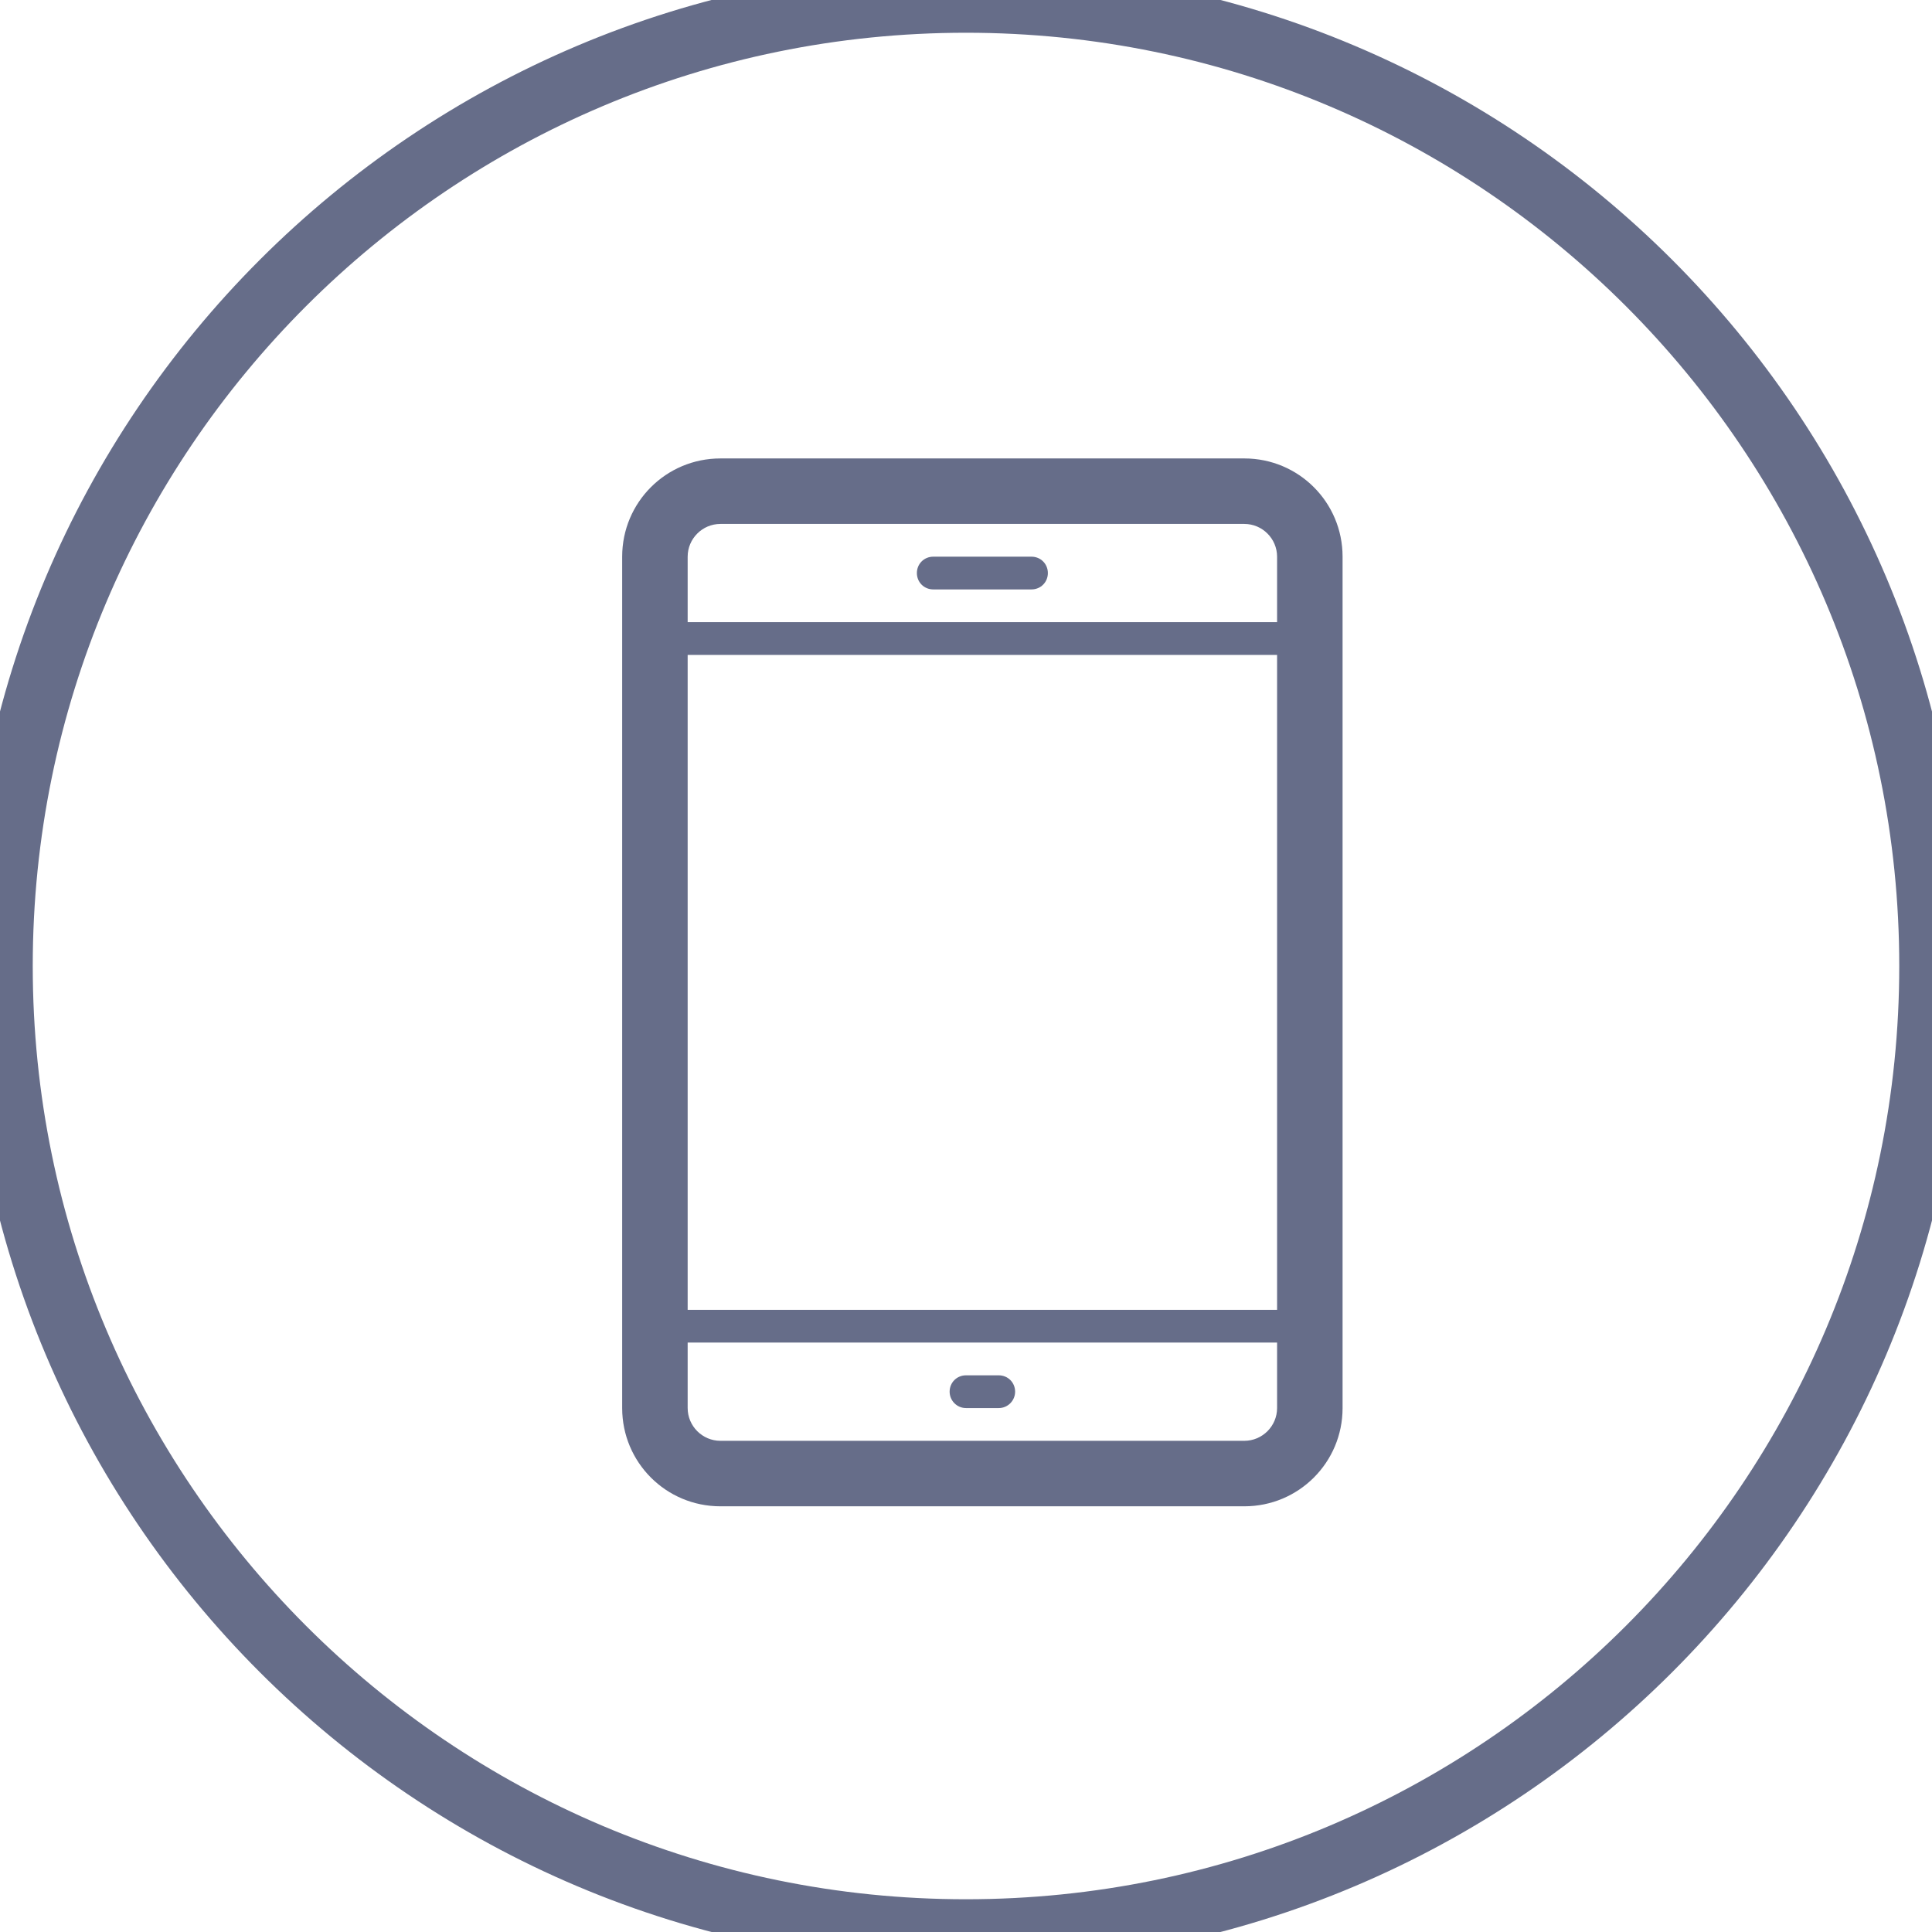
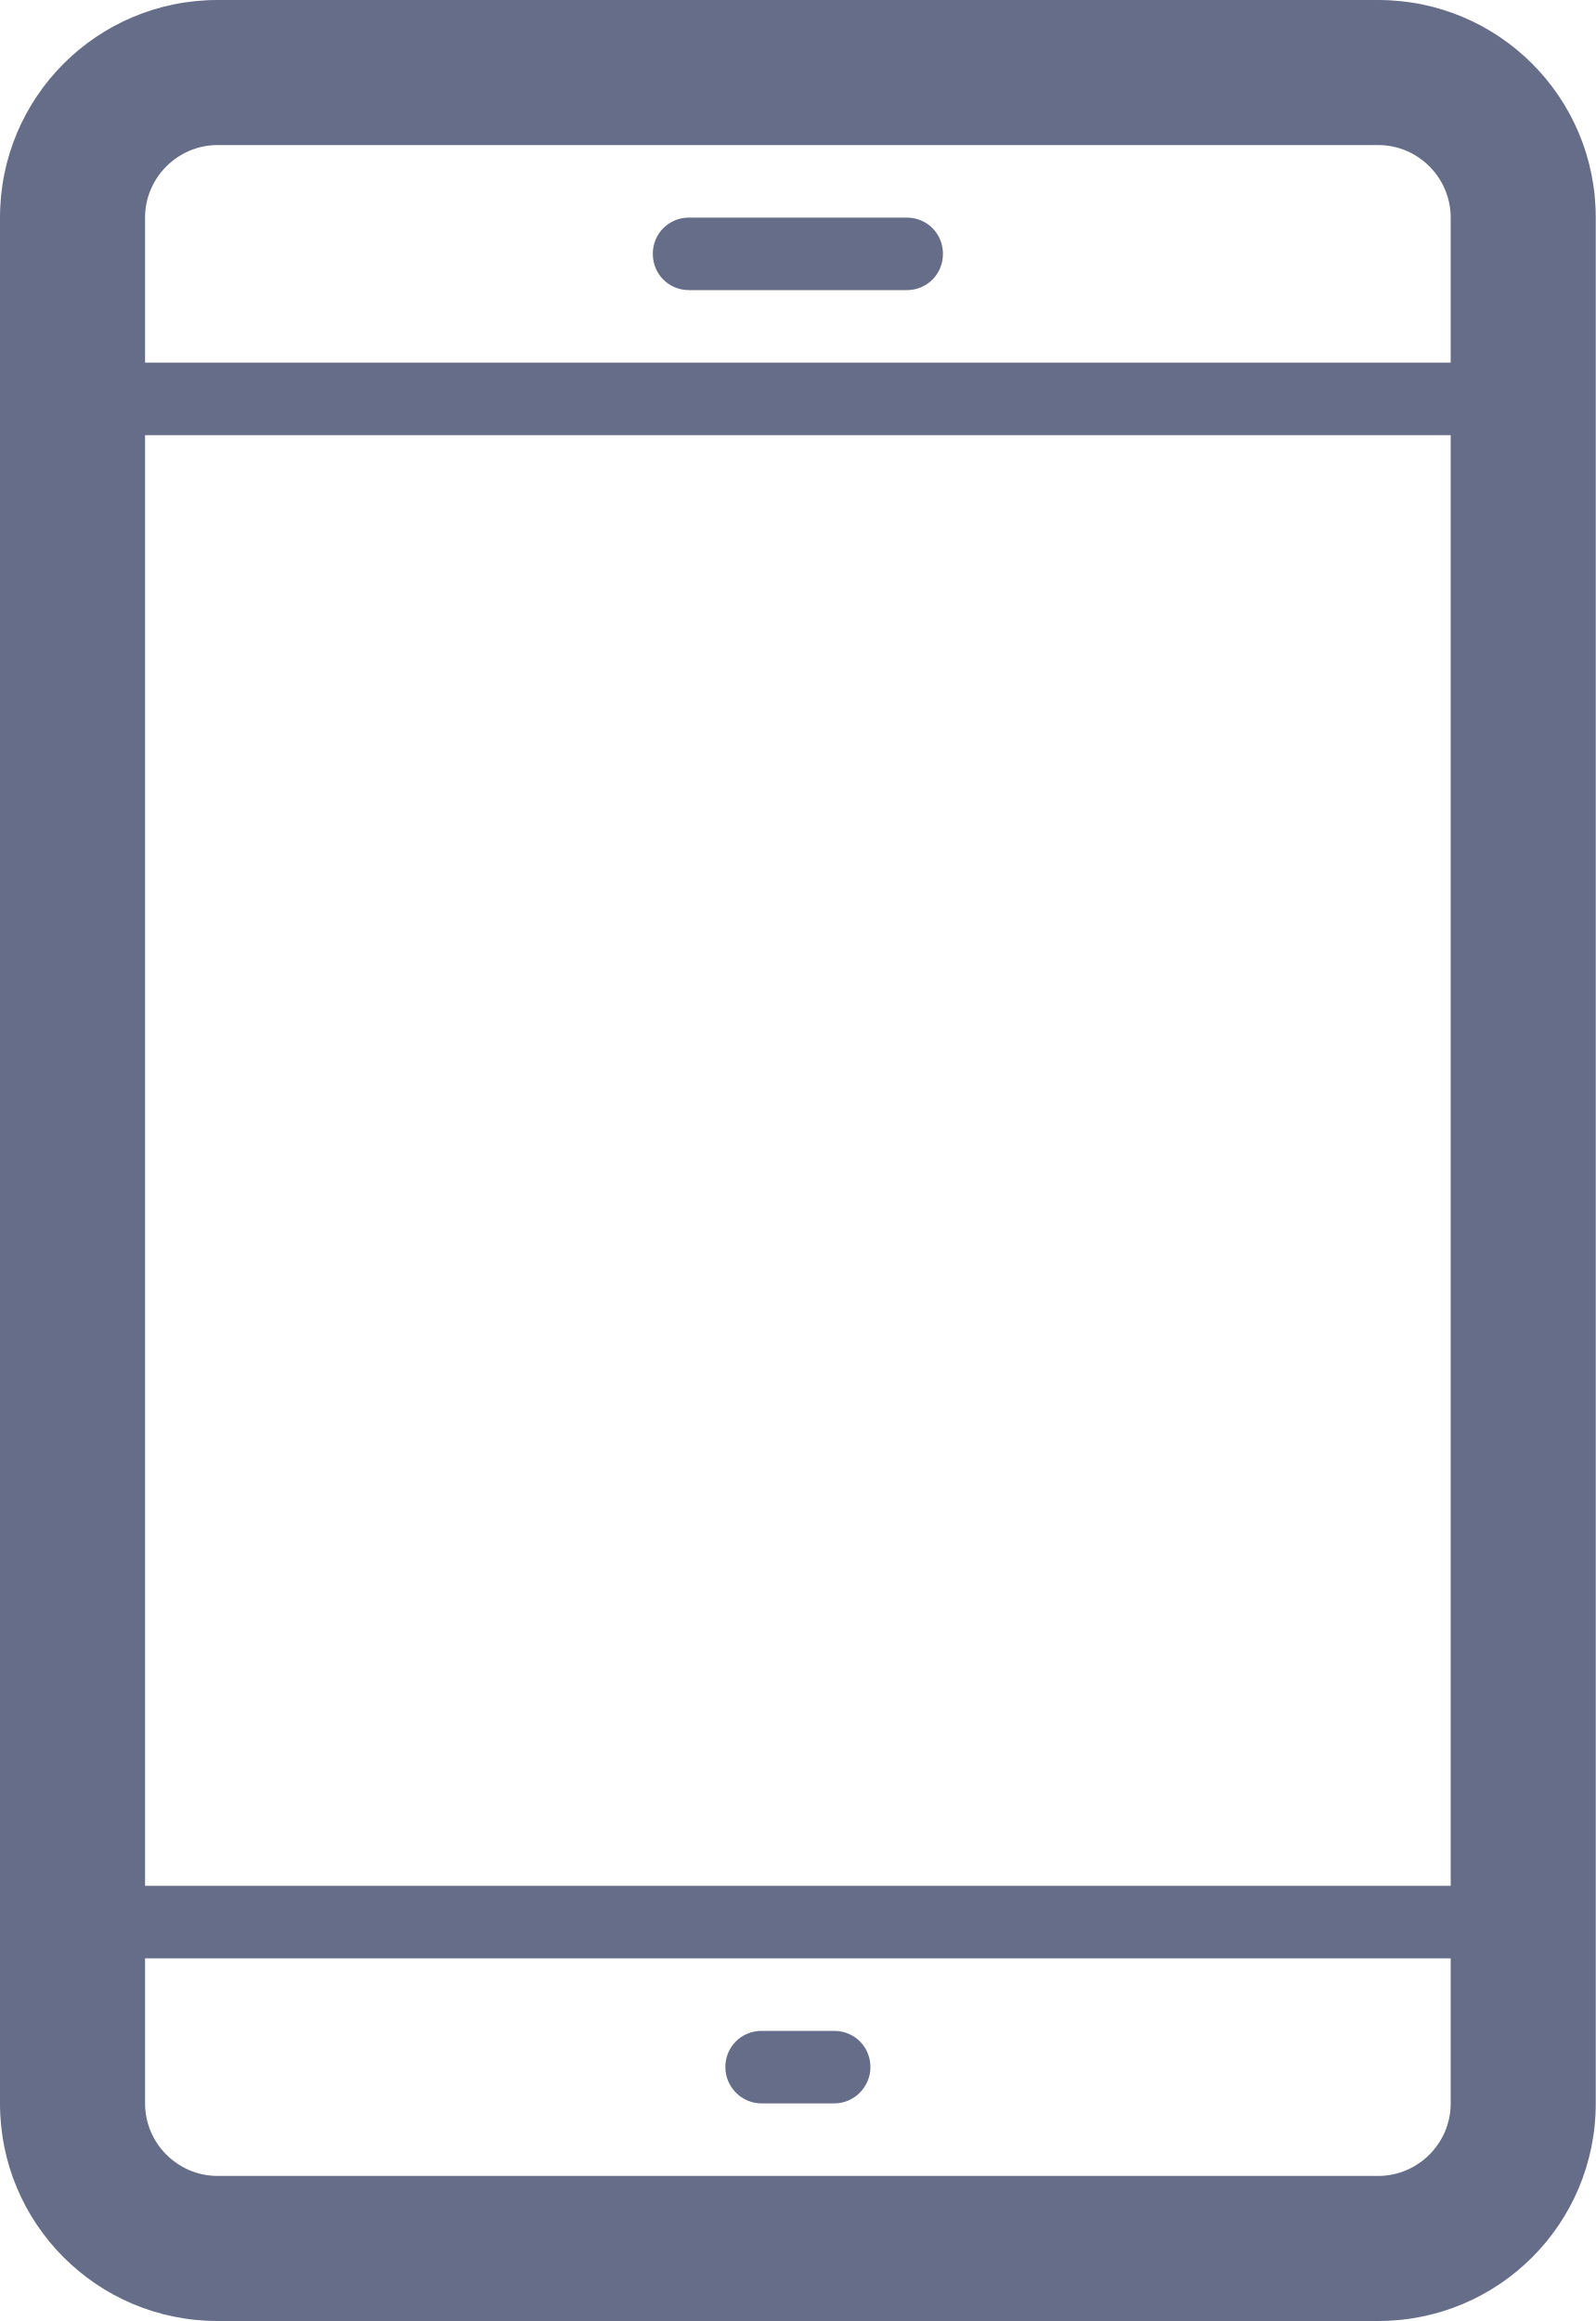
- <svg xmlns="http://www.w3.org/2000/svg" viewBox="0 0 59 59" width="59" height="59">
+ <svg xmlns="http://www.w3.org/2000/svg" viewBox="0 0 22 32" width="22" height="32">
  <style>
		tspan { white-space:pre }
		.shp0 { fill: #666d89 } 
- 		.shp1 { fill: none;stroke: #666d89;stroke-width: 2 } 
	</style>
-   <path id="phone" class="shp0" d="M38 14L22 14C20.34 14 19 15.34 19 17L19 43C19 44.66 20.34 46 22 46L38 46C39.66 46 41 44.66 41 43L41 17C41 15.34 39.66 14 38 14ZM39 43C39 43.55 38.55 44 38 44L22 44C21.45 44 21 43.55 21 43L21 41L39 41L39 43ZM39 40L21 40L21 20L39 20L39 40ZM39 19L21 19L21 17C21 16.45 21.45 16 22 16L38 16C38.55 16 39 16.45 39 17L39 19ZM32 17.5C32 17.78 31.78 18 31.5 18L28.5 18C28.22 18 28 17.78 28 17.5L28 17.5C28 17.22 28.22 17 28.5 17L31.5 17C31.78 17 32 17.22 32 17.5L32 17.5ZM31 42.5C31 42.77 30.78 43 30.5 43L29.5 43C29.22 43 29 42.77 29 42.5L29 42.5C29 42.22 29.22 42 29.5 42L30.5 42C30.78 42 31 42.22 31 42.5L31 42.5Z" />
-   <path id="Ellipse" class="shp1" d="M29.5 0C45.79 0 59 13.21 59 29.5C59 45.79 45.79 59 29.5 59C13.21 59 0 45.79 0 29.5C0 13.21 13.21 0 29.5 0Z" />
+   <path id="phone" class="shp0" d="M19 0L3 0C1.34 0 0 1.34 0 3L0 29C0 30.66 1.34 32 3 32L19 32C20.66 32 22 30.66 22 29L22 3C22 1.34 20.66 0 19 0ZM20 29C20 29.55 19.55 30 19 30L3 30C2.45 30 2 29.55 2 29L2 27L20 27L20 29ZM20 26L2 26L2 6L20 6L20 26ZM20 5L2 5L2 3C2 2.45 2.45 2 3 2L19 2C19.55 2 20 2.45 20 3L20 5ZM13 3.5C13 3.78 12.78 4 12.5 4L9.5 4C9.22 4 9 3.78 9 3.5L9 3.5C9 3.22 9.22 3 9.5 3L12.5 3C12.78 3 13 3.22 13 3.5L13 3.5ZM12 28.5C12 28.77 11.78 29 11.5 29L10.5 29C10.22 29 10 28.77 10 28.5L10 28.5C10 28.22 10.22 28 10.5 28L11.5 28C11.78 28 12 28.22 12 28.5L12 28.5Z" />
</svg>
